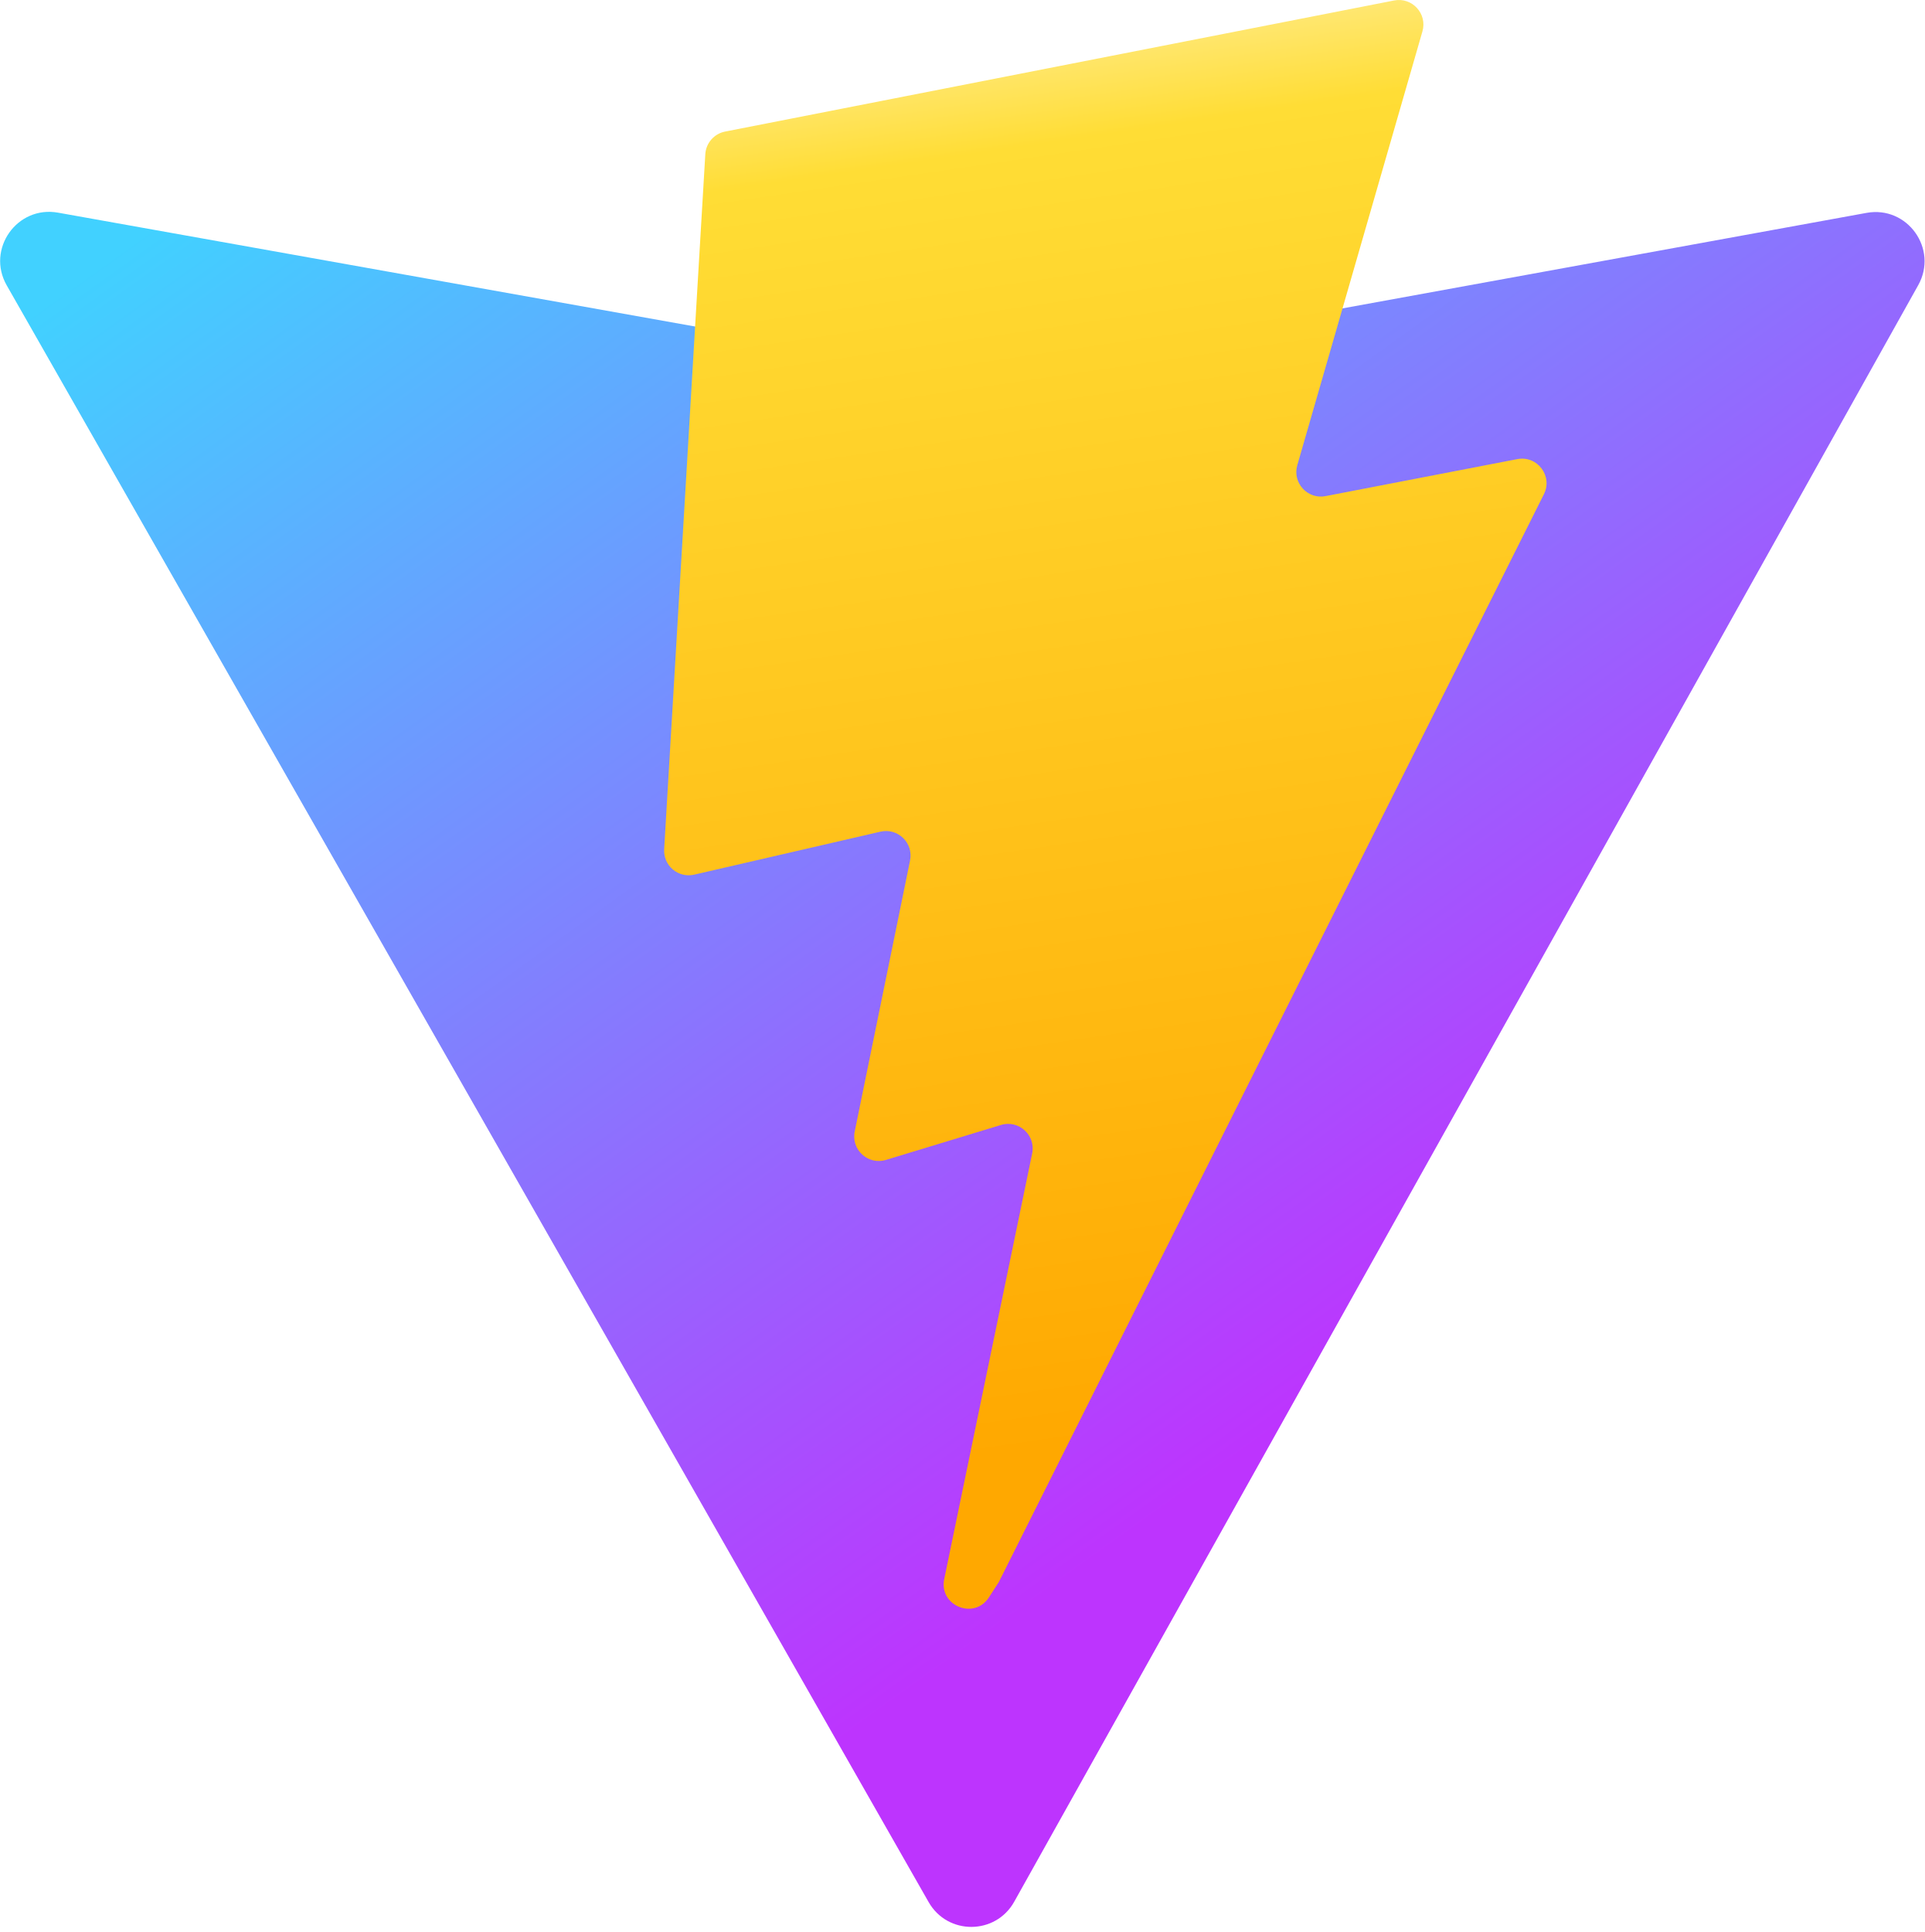
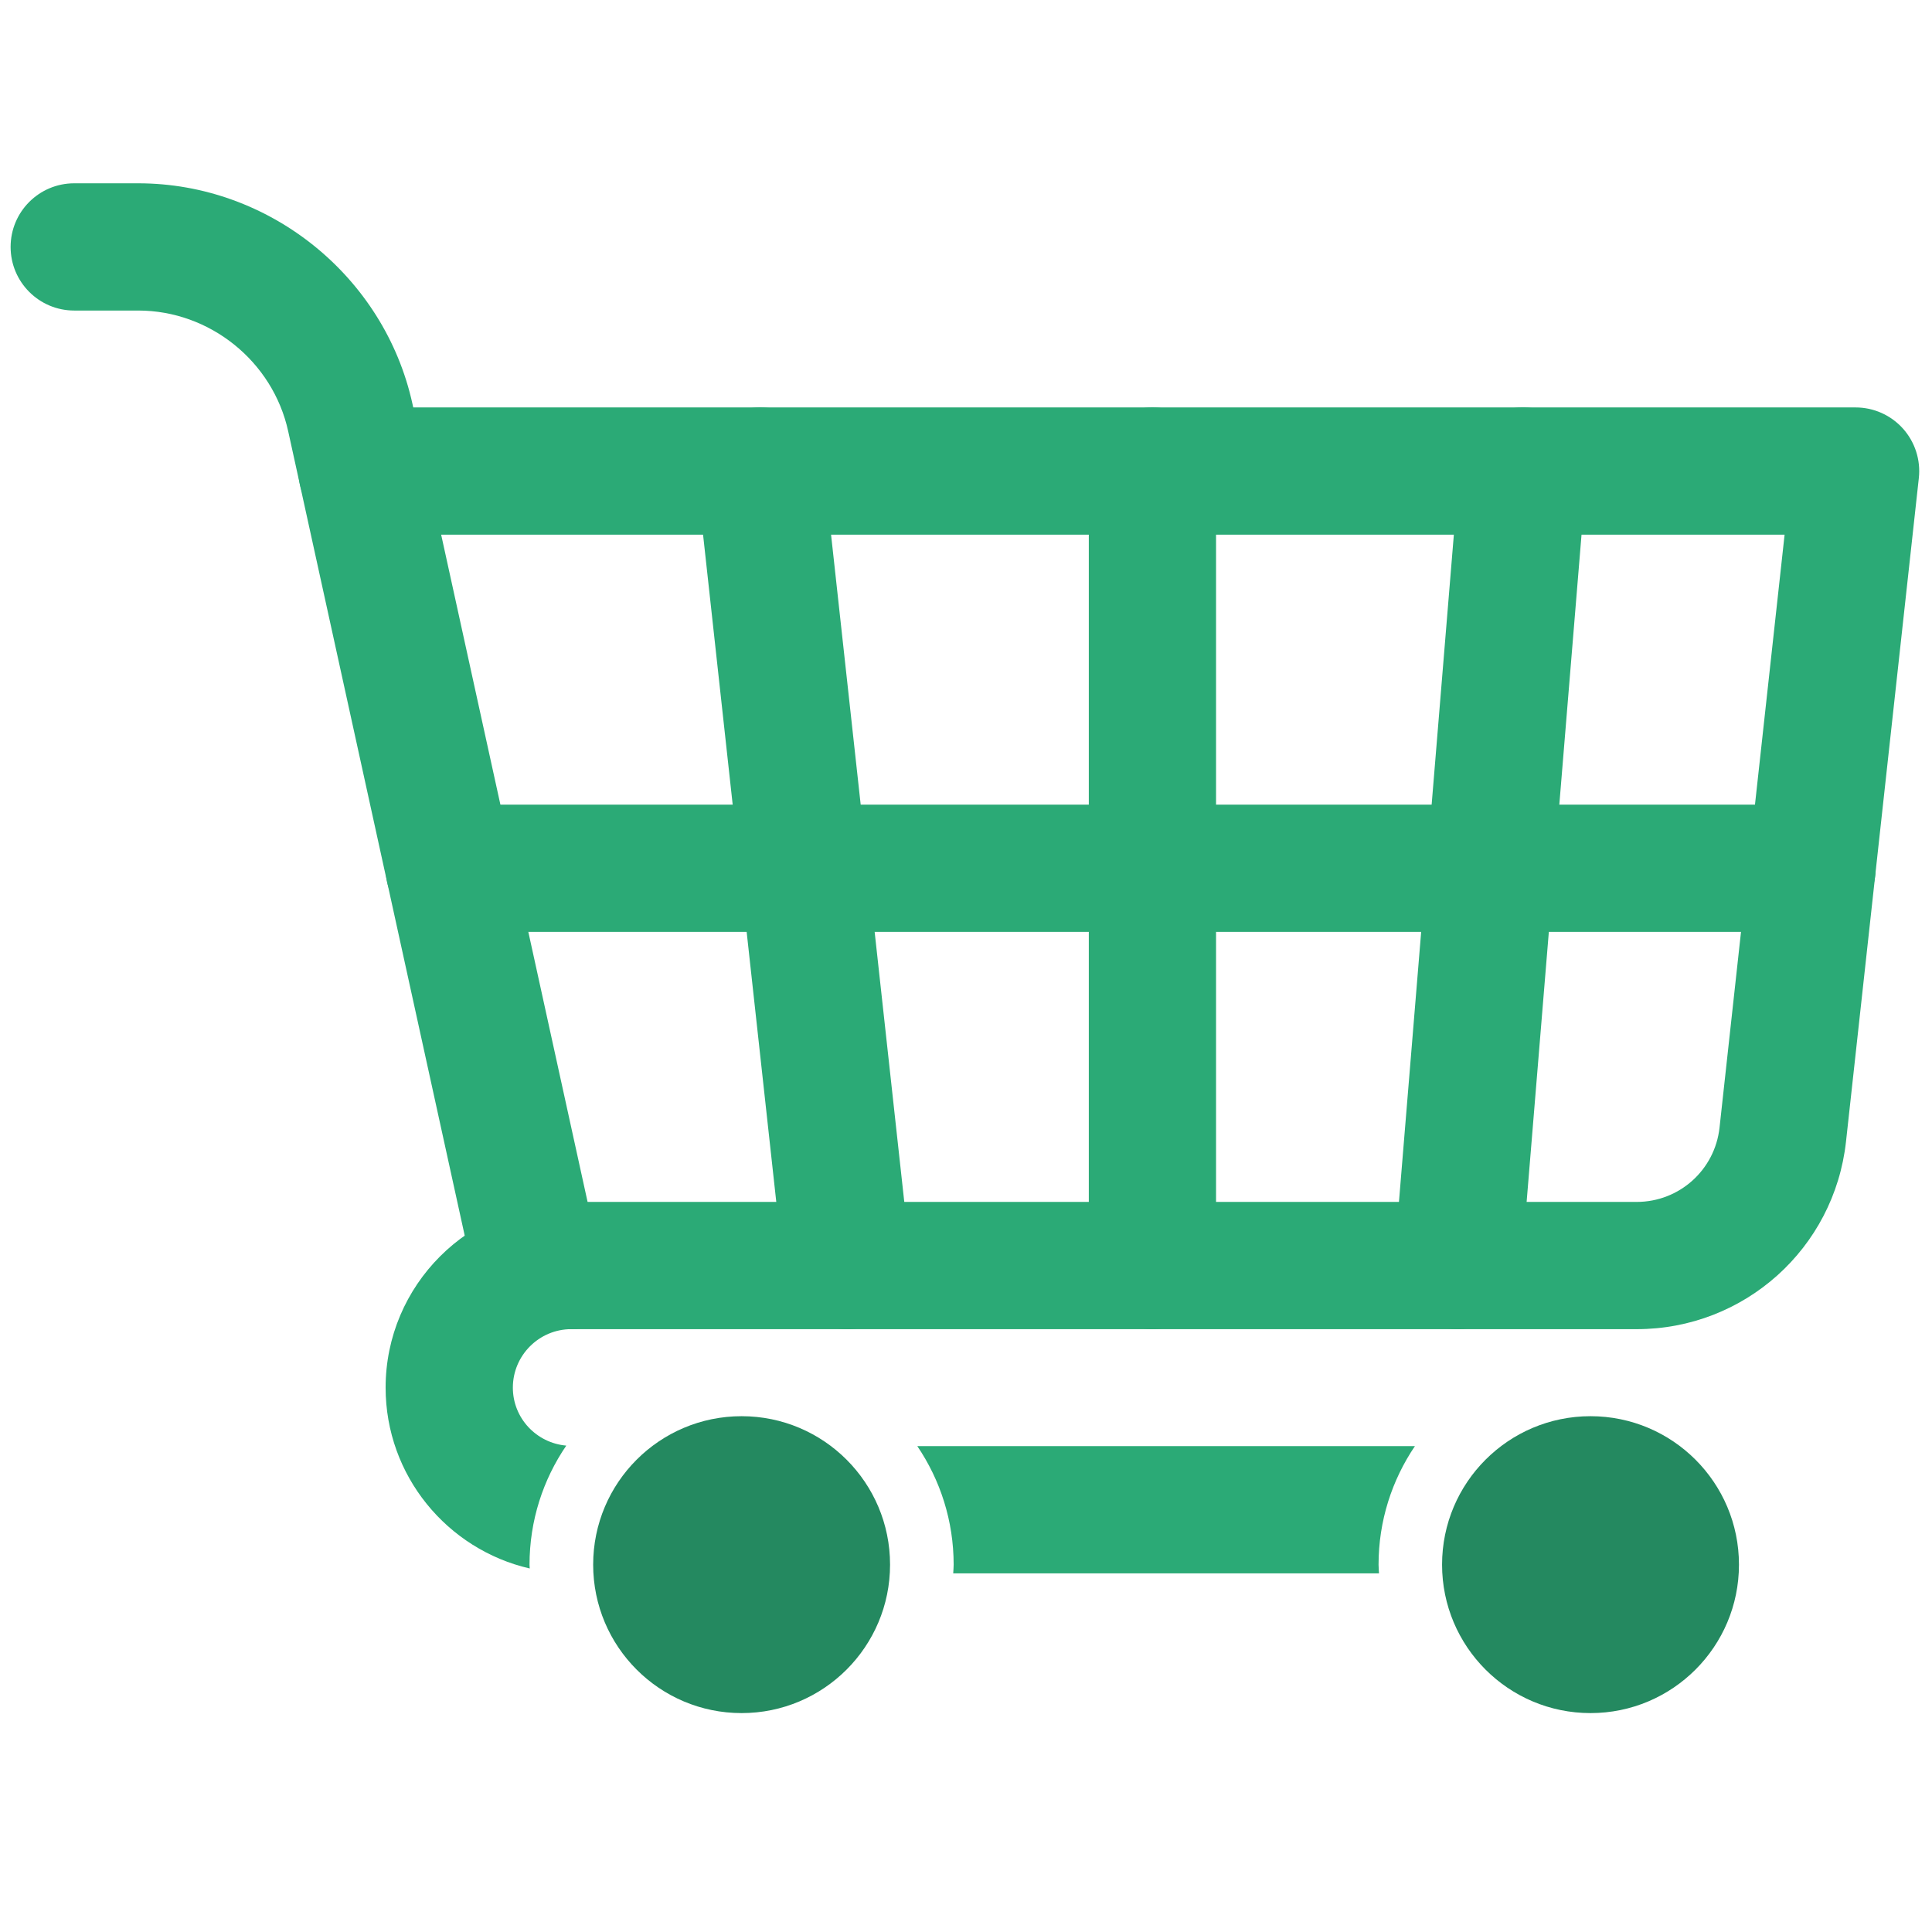
- <svg xmlns="http://www.w3.org/2000/svg" aria-hidden="true" role="img" class="iconify iconify--logos" width="31.88" height="32" preserveAspectRatio="xMidYMid meet" viewBox="0 0 256 257">
+ <svg xmlns="http://www.w3.org/2000/svg" version="1.1" width="256" height="256" viewBox="0 0 256 256" xml:space="preserve">
  <defs>
-     <linearGradient id="IconifyId1813088fe1fbc01fb466" x1="-.828%" x2="57.636%" y1="7.652%" y2="78.411%">
-       <stop offset="0%" stop-color="#41D1FF" />
-       <stop offset="100%" stop-color="#BD34FE" />
-     </linearGradient>
-     <linearGradient id="IconifyId1813088fe1fbc01fb467" x1="43.376%" x2="50.316%" y1="2.242%" y2="89.03%">
-       <stop offset="0%" stop-color="#FFEA83" />
-       <stop offset="8.333%" stop-color="#FFDD35" />
-       <stop offset="100%" stop-color="#FFA800" />
-     </linearGradient>
-   </defs>
-   <path fill="url(#IconifyId1813088fe1fbc01fb466)" d="M255.153 37.938L134.897 252.976c-2.483 4.44-8.862 4.466-11.382.048L.875 37.958c-2.746-4.814 1.371-10.646 6.827-9.67l120.385 21.517a6.537 6.537 0 0 0 2.322-.004l117.867-21.483c5.438-.991 9.574 4.796 6.877 9.62Z" />
-   <path fill="url(#IconifyId1813088fe1fbc01fb467)" d="M185.432.063L96.44 17.501a3.268 3.268 0 0 0-2.634 3.014l-5.474 92.456a3.268 3.268 0 0 0 3.997 3.378l24.777-5.718c2.318-.535 4.413 1.507 3.936 3.838l-7.361 36.047c-.495 2.426 1.782 4.5 4.151 3.78l15.304-4.649c2.372-.72 4.652 1.36 4.15 3.788l-11.698 56.621c-.732 3.542 3.979 5.473 5.943 2.437l1.313-2.028l72.516-144.72c1.215-2.423-.88-5.186-3.54-4.672l-25.505 4.922c-2.396.462-4.435-1.77-3.759-4.114l16.646-57.705c.677-2.35-1.37-4.583-3.769-4.113Z" />
+ </defs>
+   <g style="stroke: none; stroke-width: 0; stroke-dasharray: none; stroke-linecap: butt; stroke-linejoin: miter; stroke-miterlimit: 10; fill: none; fill-rule: nonzero; opacity: 1;" transform="translate(1.406593 1.406593) scale(2.81 2.81)">
+     <path d="M 16.569 24.711 c -1.378 0 -2.62 -0.956 -2.927 -2.357 l -0.554 -2.522 c -0.724 -3.296 -3.698 -5.689 -7.072 -5.689 H 3 c -1.657 0 -3 -1.343 -3 -3 s 1.343 -3 3 -3 h 3.016 c 6.171 0 11.61 4.375 12.933 10.402 l 0.554 2.521 c 0.355 1.619 -0.668 3.218 -2.287 3.574 C 16.999 24.689 16.782 24.711 16.569 24.711 z" style="stroke: none; stroke-width: 1; stroke-dasharray: none; stroke-linecap: butt; stroke-linejoin: miter; stroke-miterlimit: 10; fill: rgb(43,170,118); fill-rule: nonzero; opacity: 1;" transform=" matrix(1 0 0 1 0 0) " stroke-linecap="round" />
+     <path d="M 64.526 73.691 c -0.005 -0.136 -0.021 -0.27 -0.021 -0.407 c 0 -2.07 0.633 -3.995 1.715 -5.593 H 42.755 c 1.082 1.597 1.714 3.523 1.714 5.593 c 0 0.137 -0.015 0.271 -0.021 0.407 H 64.526 z" style="stroke: none; stroke-width: 1; stroke-dasharray: none; stroke-linecap: butt; stroke-linejoin: miter; stroke-miterlimit: 10; fill: rgb(43,170,118); fill-rule: nonzero; opacity: 1;" transform=" matrix(1 0 0 1 0 0) " stroke-linecap="round" />
+     <path d="M 24.469 73.284 c 0 -2.081 0.64 -4.015 1.733 -5.617 c -1.408 -0.123 -2.519 -1.295 -2.519 -2.734 c 0 -1.521 1.237 -2.758 2.758 -2.758 c 1.657 0 3 -1.343 3 -3 s -1.343 -3 -3 -3 c -4.83 0 -8.758 3.929 -8.758 8.758 c 0 4.154 2.909 7.634 6.796 8.528 C 24.477 73.402 24.469 73.344 24.469 73.284 z" style="stroke: none; stroke-width: 1; stroke-dasharray: none; stroke-linecap: butt; stroke-linejoin: miter; stroke-miterlimit: 10; fill: rgb(43,170,118); fill-rule: nonzero; opacity: 1;" transform=" matrix(1 0 0 1 0 0) " stroke-linecap="round" />
+     <path d="M 76.675 62.176 H 24.794 c -1.409 0 -2.628 -0.98 -2.93 -2.356 l -8.222 -37.465 c -0.195 -0.887 0.023 -1.815 0.592 -2.523 c 0.57 -0.708 1.429 -1.12 2.338 -1.12 H 87 c 0.853 0 1.665 0.363 2.234 0.998 c 0.568 0.635 0.841 1.482 0.748 2.33 l -3.434 31.287 C 85.995 58.371 81.75 62.176 76.675 62.176 z M 27.207 56.176 h 49.468 c 2.01 0 3.69 -1.507 3.909 -3.505 l 3.068 -27.96 H 20.302 L 27.207 56.176 z" style="stroke: none; stroke-width: 1; stroke-dasharray: none; stroke-linecap: butt; stroke-linejoin: miter; stroke-miterlimit: 10; fill: rgb(43,170,118); fill-rule: nonzero; opacity: 1;" transform=" matrix(1 0 0 1 0 0) " stroke-linecap="round" />
+     <path d="M 53.842 62.176 c -1.657 0 -3 -1.343 -3 -3 V 21.711 c 0 -1.657 1.343 -3 3 -3 s 3 1.343 3 3 v 37.465 C 56.842 60.833 55.499 62.176 53.842 62.176 z" style="stroke: none; stroke-width: 1; stroke-dasharray: none; stroke-linecap: butt; stroke-linejoin: miter; stroke-miterlimit: 10; fill: rgb(43,170,118); fill-rule: nonzero; opacity: 1;" transform=" matrix(1 0 0 1 0 0) " stroke-linecap="round" />
+     <path d="M 68.233 62.176 c -0.082 0 -0.165 -0.003 -0.249 -0.01 c -1.651 -0.137 -2.88 -1.585 -2.744 -3.236 l 3.083 -37.465 c 0.136 -1.65 1.568 -2.882 3.236 -2.744 c 1.651 0.136 2.88 1.584 2.744 3.236 l -3.083 37.465 C 71.092 60.989 69.779 62.176 68.233 62.176 z" style="stroke: none; stroke-width: 1; stroke-dasharray: none; stroke-linecap: butt; stroke-linejoin: miter; stroke-miterlimit: 10; fill: rgb(43,170,118); fill-rule: nonzero; opacity: 1;" transform=" matrix(1 0 0 1 0 0) " stroke-linecap="round" />
+     <path d="M 39.448 62.176 c -1.51 0 -2.81 -1.137 -2.978 -2.673 l -4.111 -37.465 c -0.181 -1.647 1.008 -3.128 2.655 -3.309 c 1.647 -0.18 3.128 1.008 3.309 2.655 l 4.111 37.465 c 0.181 1.646 -1.008 3.129 -2.655 3.31 C 39.668 62.17 39.558 62.176 39.448 62.176 z" style="stroke: none; stroke-width: 1; stroke-dasharray: none; stroke-linecap: butt; stroke-linejoin: miter; stroke-miterlimit: 10; fill: rgb(43,170,118); fill-rule: nonzero; opacity: 1;" transform=" matrix(1 0 0 1 0 0) " stroke-linecap="round" />
+     <path d="M 84.944 43.443 H 20.683 c -1.657 0 -3 -1.343 -3 -3 s 1.343 -3 3 -3 h 64.262 c 1.657 0 3 1.343 3 3 S 86.602 43.443 84.944 43.443 z" style="stroke: none; stroke-width: 1; stroke-dasharray: none; stroke-linecap: butt; stroke-linejoin: miter; stroke-miterlimit: 10; fill: rgb(43,170,118); fill-rule: nonzero; opacity: 1;" transform=" matrix(1 0 0 1 0 0) " stroke-linecap="round" />
+     <circle cx="34.47" cy="73.28" r="7" style="stroke: none; stroke-width: 1; stroke-dasharray: none; stroke-linecap: butt; stroke-linejoin: miter; stroke-miterlimit: 10; fill: rgb(36,137,96); fill-rule: nonzero; opacity: 1;" transform="  matrix(1 0 0 1 0 0) " />
+     <circle cx="74.5" cy="73.28" r="7" style="stroke: none; stroke-width: 1; stroke-dasharray: none; stroke-linecap: butt; stroke-linejoin: miter; stroke-miterlimit: 10; fill: rgb(36,137,96); fill-rule: nonzero; opacity: 1;" transform="  matrix(1 0 0 1 0 0) " />
+   </g>
</svg>
